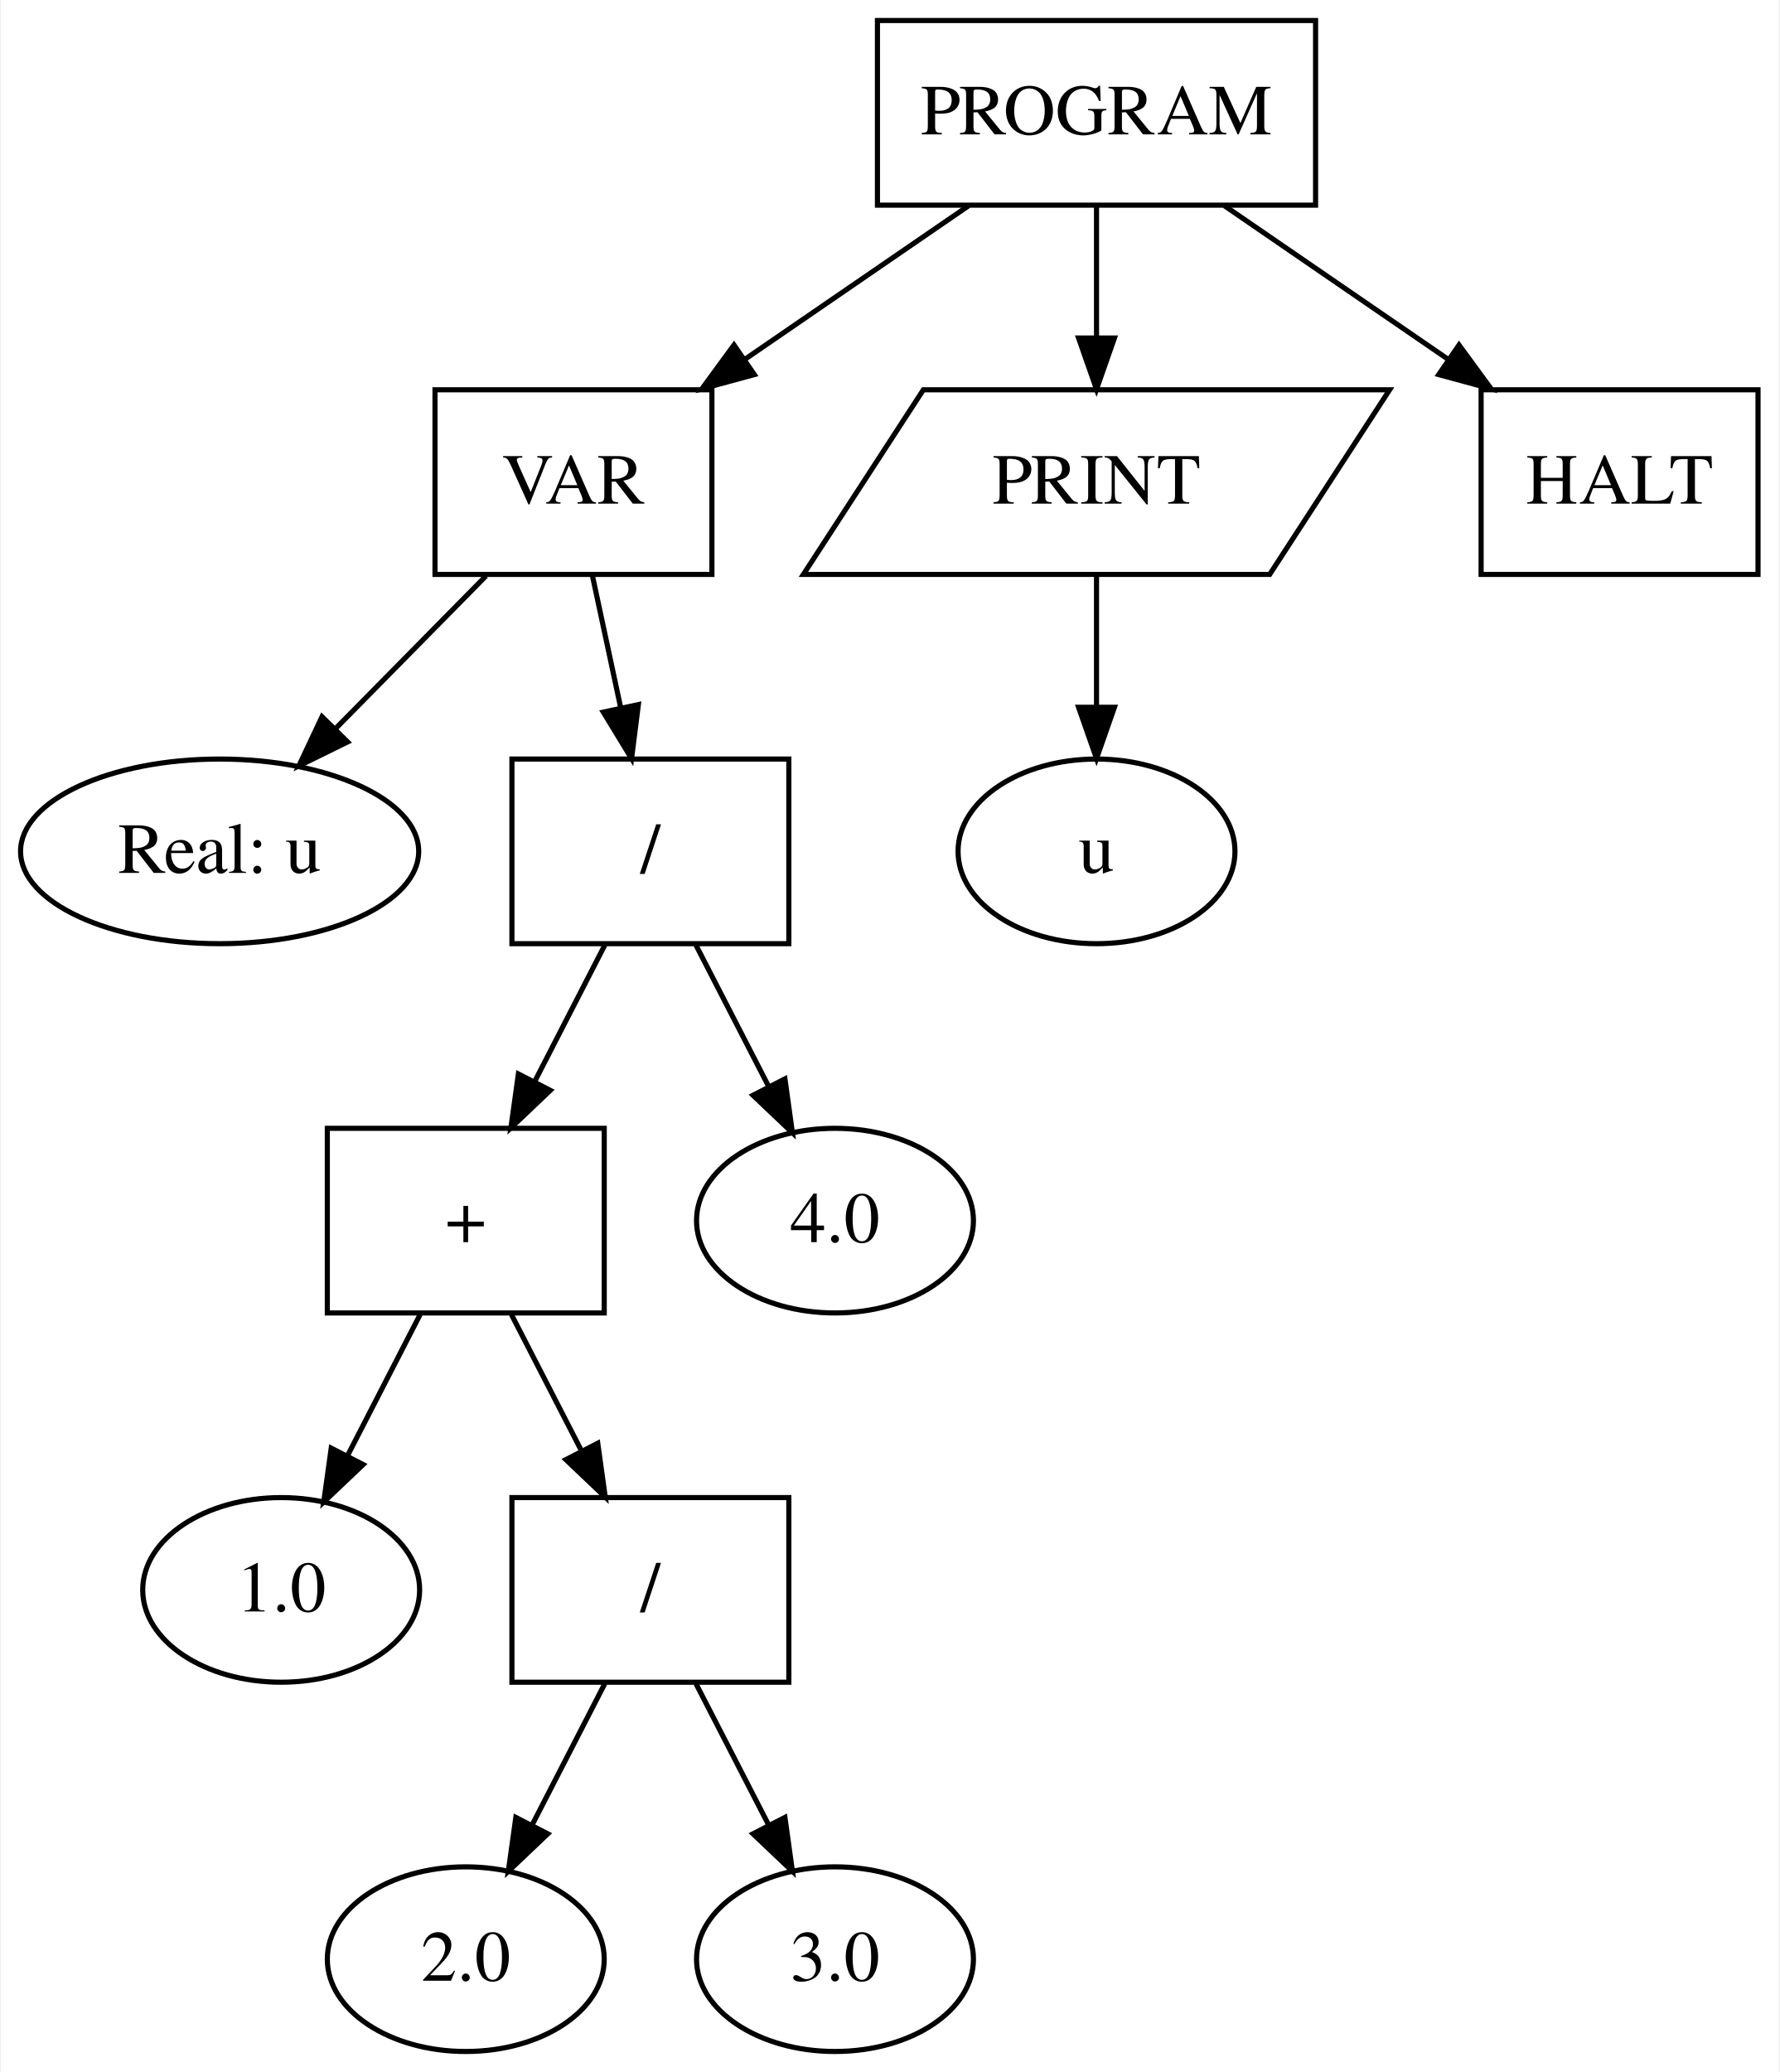
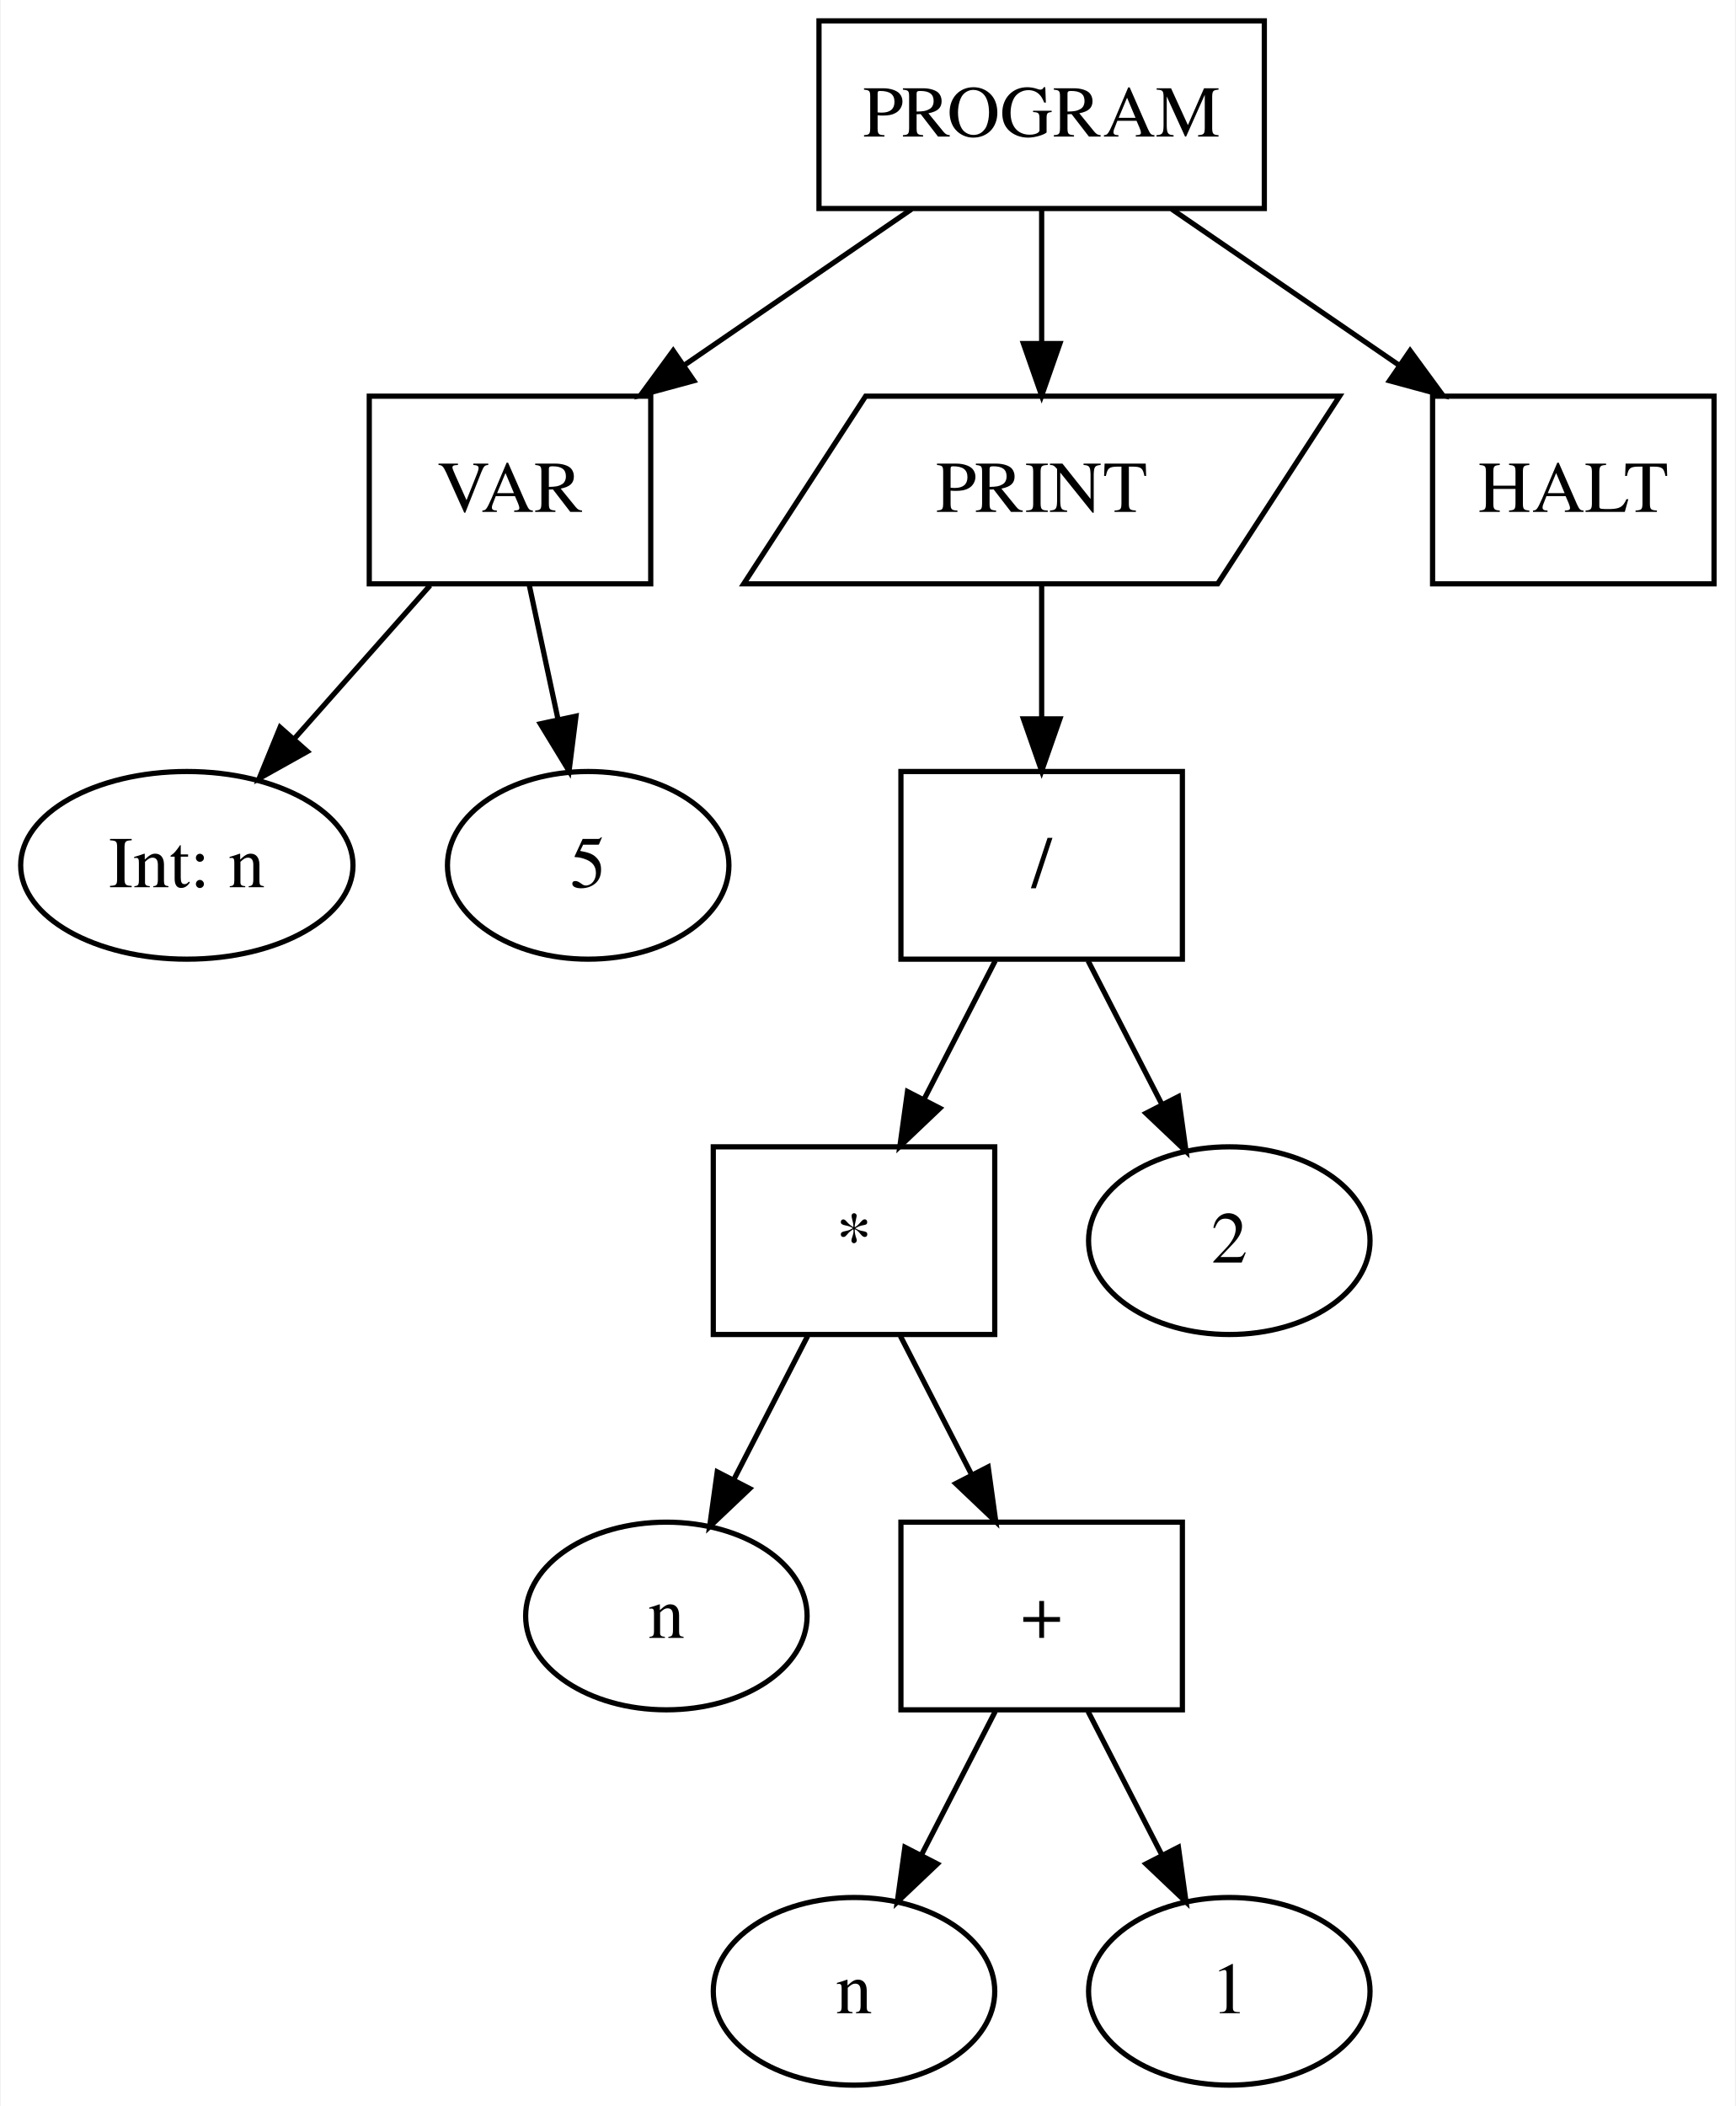
- <svg xmlns="http://www.w3.org/2000/svg" width="347px" height="404px" viewBox="0.00 0.00 346.66 404.00">
+ <svg xmlns="http://www.w3.org/2000/svg" width="333px" height="404px" viewBox="0.00 0.00 332.69 404.00">
  <g id="graph0" class="graph" transform="scale(1.0 1.0) rotate(0.0) translate(4.0 400.0)">
-     <polygon fill="white" stroke="transparent" points="-4,4 -4,-400 342.66,-400 342.66,4 -4,4" />
+     <polygon fill="white" stroke="transparent" points="-4,4 -4,-400 328.69,-400 328.69,4 -4,4" />
    <g id="node1" class="node">
-       <polygon fill="none" stroke="black" points="252.38,-396 166.94,-396 166.94,-360 252.38,-360 252.38,-396" />
-       <text text-anchor="middle" x="209.66" y="-373.8" font-family="Times,serif" font-size="14.00">PROGRAM</text>
+       <polygon fill="none" stroke="black" points="238.41,-396 152.97,-396 152.97,-360 238.41,-360 238.41,-396" />
+       <text text-anchor="middle" x="195.69" y="-373.8" font-family="Times,serif" font-size="14.00">PROGRAM</text>
    </g>
    <g id="node2" class="node">
-       <polygon fill="none" stroke="black" points="134.66,-324 80.66,-324 80.66,-288 134.66,-288 134.66,-324" />
-       <text text-anchor="middle" x="107.66" y="-301.8" font-family="Times,serif" font-size="14.00">VAR</text>
+       <polygon fill="none" stroke="black" points="120.69,-324 66.69,-324 66.69,-288 120.69,-288 120.69,-324" />
+       <text text-anchor="middle" x="93.69" y="-301.8" font-family="Times,serif" font-size="14.00">VAR</text>
    </g>
    <g id="edge1" class="edge">
-       <path fill="none" stroke="black" d="M184.71,-359.88C171.62,-350.89 155.4,-339.76 141.22,-330.03" />
-       <polygon fill="black" stroke="black" points="142.93,-326.96 132.71,-324.19 138.97,-332.73 142.93,-326.96" />
+       <path fill="none" stroke="black" d="M170.74,-359.88C157.65,-350.89 141.43,-339.76 127.25,-330.03" />
+       <polygon fill="black" stroke="black" points="128.96,-326.96 118.74,-324.19 125,-332.73 128.96,-326.96" />
+     </g>
+     <g id="node5" class="node">
+       <polygon fill="none" stroke="black" points="252.85,-324 161.92,-324 138.53,-288 229.46,-288 252.85,-324" />
+       <text text-anchor="middle" x="195.69" y="-301.8" font-family="Times,serif" font-size="14.00">PRINT</text>
+     </g>
+     <g id="edge2" class="edge">
+       <path fill="none" stroke="black" d="M195.69,-359.7C195.69,-351.98 195.69,-342.71 195.69,-334.11" />
+       <polygon fill="black" stroke="black" points="199.19,-334.1 195.69,-324.1 192.19,-334.1 199.19,-334.1" />
+     </g>
+     <g id="node13" class="node">
+       <polygon fill="none" stroke="black" points="324.69,-324 270.69,-324 270.69,-288 324.69,-288 324.69,-324" />
+       <text text-anchor="middle" x="297.69" y="-301.8" font-family="Times,serif" font-size="14.00">HALT</text>
+     </g>
+     <g id="edge3" class="edge">
+       <path fill="none" stroke="black" d="M220.64,-359.88C233.73,-350.89 249.95,-339.76 264.13,-330.03" />
+       <polygon fill="black" stroke="black" points="266.38,-332.73 272.64,-324.19 262.42,-326.96 266.38,-332.73" />
+     </g>
+     <g id="node3" class="node">
+       <ellipse fill="none" stroke="black" cx="31.69" cy="-234" rx="31.88" ry="18" />
+       <text text-anchor="middle" x="31.69" y="-229.8" font-family="Times,serif" font-size="14.00">Int: n</text>
+     </g>
+     <g id="edge4" class="edge">
+       <path fill="none" stroke="black" d="M78.36,-287.7C70.52,-278.84 60.86,-267.93 52.36,-258.34" />
+       <polygon fill="black" stroke="black" points="54.82,-255.84 45.57,-250.67 49.58,-260.48 54.82,-255.84" />
+     </g>
+     <g id="node4" class="node">
+       <ellipse fill="none" stroke="black" cx="108.69" cy="-234" rx="27" ry="18" />
+       <text text-anchor="middle" x="108.69" y="-229.8" font-family="Times,serif" font-size="14.00">5</text>
+     </g>
+     <g id="edge5" class="edge">
+       <path fill="none" stroke="black" d="M97.4,-287.7C99.05,-279.98 101.04,-270.71 102.88,-262.11" />
+       <polygon fill="black" stroke="black" points="106.35,-262.62 105.02,-252.1 99.51,-261.15 106.35,-262.62" />
+     </g>
+     <g id="node6" class="node">
+       <polygon fill="none" stroke="black" points="222.69,-252 168.69,-252 168.69,-216 222.69,-216 222.69,-252" />
+       <text text-anchor="middle" x="195.69" y="-229.8" font-family="Times,serif" font-size="14.00">/</text>
+     </g>
+     <g id="edge6" class="edge">
+       <path fill="none" stroke="black" d="M195.69,-287.7C195.69,-279.98 195.69,-270.71 195.69,-262.11" />
+       <polygon fill="black" stroke="black" points="199.19,-262.1 195.69,-252.1 192.19,-262.1 199.19,-262.1" />
+     </g>
+     <g id="node7" class="node">
+       <polygon fill="none" stroke="black" points="186.69,-180 132.69,-180 132.69,-144 186.69,-144 186.69,-180" />
+       <text text-anchor="middle" x="159.69" y="-157.8" font-family="Times,serif" font-size="14.00">*</text>
+     </g>
+     <g id="edge7" class="edge">
+       <path fill="none" stroke="black" d="M186.79,-215.7C182.69,-207.73 177.74,-198.1 173.2,-189.26" />
+       <polygon fill="black" stroke="black" points="176.17,-187.4 168.49,-180.1 169.95,-190.6 176.17,-187.4" />
+     </g>
+     <g id="node12" class="node">
+       <ellipse fill="none" stroke="black" cx="231.69" cy="-162" rx="27" ry="18" />
+       <text text-anchor="middle" x="231.69" y="-157.8" font-family="Times,serif" font-size="14.00">2</text>
+     </g>
+     <g id="edge8" class="edge">
+       <path fill="none" stroke="black" d="M204.59,-215.7C208.85,-207.4 214.04,-197.31 218.74,-188.19" />
+       <polygon fill="black" stroke="black" points="221.93,-189.64 223.39,-179.14 215.7,-186.44 221.93,-189.64" />
+     </g>
+     <g id="node8" class="node">
+       <ellipse fill="none" stroke="black" cx="123.69" cy="-90" rx="27" ry="18" />
+       <text text-anchor="middle" x="123.69" y="-85.8" font-family="Times,serif" font-size="14.00">n</text>
+     </g>
+     <g id="edge9" class="edge">
+       <path fill="none" stroke="black" d="M150.79,-143.7C146.53,-135.4 141.34,-125.31 136.64,-116.19" />
+       <polygon fill="black" stroke="black" points="139.68,-114.44 131.99,-107.14 133.45,-117.64 139.68,-114.44" />
+     </g>
+     <g id="node9" class="node">
+       <polygon fill="none" stroke="black" points="222.69,-108 168.69,-108 168.69,-72 222.69,-72 222.69,-108" />
+       <text text-anchor="middle" x="195.69" y="-85.8" font-family="Times,serif" font-size="14.00">+</text>
+     </g>
+     <g id="edge10" class="edge">
+       <path fill="none" stroke="black" d="M168.59,-143.7C172.69,-135.73 177.64,-126.1 182.18,-117.26" />
+       <polygon fill="black" stroke="black" points="185.43,-118.6 186.89,-108.1 179.21,-115.4 185.43,-118.6" />
+     </g>
+     <g id="node10" class="node">
+       <ellipse fill="none" stroke="black" cx="159.69" cy="-18" rx="27" ry="18" />
+       <text text-anchor="middle" x="159.69" y="-13.8" font-family="Times,serif" font-size="14.00">n</text>
+     </g>
+     <g id="edge11" class="edge">
+       <path fill="none" stroke="black" d="M186.79,-71.7C182.53,-63.4 177.34,-53.31 172.64,-44.19" />
+       <polygon fill="black" stroke="black" points="175.68,-42.44 167.99,-35.14 169.45,-45.64 175.68,-42.44" />
    </g>
    <g id="node11" class="node">
-       <polygon fill="none" stroke="black" points="266.82,-324 175.89,-324 152.5,-288 243.43,-288 266.82,-324" />
-       <text text-anchor="middle" x="209.66" y="-301.8" font-family="Times,serif" font-size="14.00">PRINT</text>
-     </g>
-     <g id="edge2" class="edge">
-       <path fill="none" stroke="black" d="M209.66,-359.7C209.66,-351.98 209.66,-342.71 209.66,-334.11" />
-       <polygon fill="black" stroke="black" points="213.16,-334.1 209.66,-324.1 206.16,-334.1 213.16,-334.1" />
-     </g>
-     <g id="node13" class="node">
-       <polygon fill="none" stroke="black" points="338.66,-324 284.66,-324 284.66,-288 338.66,-288 338.66,-324" />
-       <text text-anchor="middle" x="311.66" y="-301.8" font-family="Times,serif" font-size="14.00">HALT</text>
-     </g>
-     <g id="edge3" class="edge">
-       <path fill="none" stroke="black" d="M234.61,-359.88C247.7,-350.89 263.92,-339.76 278.1,-330.03" />
-       <polygon fill="black" stroke="black" points="280.35,-332.73 286.61,-324.19 276.39,-326.96 280.35,-332.73" />
-     </g>
-     <g id="node3" class="node">
-       <ellipse fill="none" stroke="black" cx="38.66" cy="-234" rx="38.82" ry="18" />
-       <text text-anchor="middle" x="38.66" y="-229.8" font-family="Times,serif" font-size="14.00">Real: u</text>
-     </g>
-     <g id="edge4" class="edge">
-       <path fill="none" stroke="black" d="M90.6,-287.7C81.79,-278.75 70.91,-267.71 61.39,-258.06" />
-       <polygon fill="black" stroke="black" points="63.62,-255.34 54.11,-250.67 58.63,-260.25 63.62,-255.34" />
-     </g>
-     <g id="node4" class="node">
-       <polygon fill="none" stroke="black" points="149.66,-252 95.66,-252 95.66,-216 149.66,-216 149.66,-252" />
-       <text text-anchor="middle" x="122.66" y="-229.8" font-family="Times,serif" font-size="14.00">/</text>
-     </g>
-     <g id="edge5" class="edge">
-       <path fill="none" stroke="black" d="M111.37,-287.7C113.02,-279.98 115.01,-270.71 116.85,-262.11" />
-       <polygon fill="black" stroke="black" points="120.32,-262.62 118.99,-252.1 113.48,-261.15 120.32,-262.62" />
-     </g>
-     <g id="node5" class="node">
-       <polygon fill="none" stroke="black" points="113.66,-180 59.66,-180 59.66,-144 113.66,-144 113.66,-180" />
-       <text text-anchor="middle" x="86.66" y="-157.8" font-family="Times,serif" font-size="14.00">+</text>
-     </g>
-     <g id="edge6" class="edge">
-       <path fill="none" stroke="black" d="M113.76,-215.7C109.66,-207.73 104.71,-198.1 100.17,-189.26" />
-       <polygon fill="black" stroke="black" points="103.14,-187.4 95.46,-180.1 96.92,-190.6 103.14,-187.4" />
-     </g>
-     <g id="node10" class="node">
-       <ellipse fill="none" stroke="black" cx="158.66" cy="-162" rx="27" ry="18" />
-       <text text-anchor="middle" x="158.66" y="-157.8" font-family="Times,serif" font-size="14.00">4.0</text>
-     </g>
-     <g id="edge7" class="edge">
-       <path fill="none" stroke="black" d="M131.56,-215.7C135.82,-207.4 141.01,-197.31 145.71,-188.19" />
-       <polygon fill="black" stroke="black" points="148.9,-189.64 150.36,-179.14 142.67,-186.44 148.9,-189.64" />
-     </g>
-     <g id="node6" class="node">
-       <ellipse fill="none" stroke="black" cx="50.66" cy="-90" rx="27" ry="18" />
-       <text text-anchor="middle" x="50.66" y="-85.8" font-family="Times,serif" font-size="14.00">1.0</text>
-     </g>
-     <g id="edge8" class="edge">
-       <path fill="none" stroke="black" d="M77.76,-143.7C73.5,-135.4 68.31,-125.31 63.61,-116.19" />
-       <polygon fill="black" stroke="black" points="66.65,-114.44 58.96,-107.14 60.42,-117.64 66.65,-114.44" />
-     </g>
-     <g id="node7" class="node">
-       <polygon fill="none" stroke="black" points="149.66,-108 95.66,-108 95.66,-72 149.66,-72 149.66,-108" />
-       <text text-anchor="middle" x="122.66" y="-85.8" font-family="Times,serif" font-size="14.00">/</text>
-     </g>
-     <g id="edge9" class="edge">
-       <path fill="none" stroke="black" d="M95.56,-143.7C99.66,-135.73 104.61,-126.1 109.15,-117.26" />
-       <polygon fill="black" stroke="black" points="112.4,-118.6 113.86,-108.1 106.18,-115.4 112.4,-118.6" />
-     </g>
-     <g id="node8" class="node">
-       <ellipse fill="none" stroke="black" cx="86.66" cy="-18" rx="27" ry="18" />
-       <text text-anchor="middle" x="86.66" y="-13.8" font-family="Times,serif" font-size="14.00">2.0</text>
-     </g>
-     <g id="edge10" class="edge">
-       <path fill="none" stroke="black" d="M113.76,-71.7C109.5,-63.4 104.31,-53.31 99.61,-44.19" />
-       <polygon fill="black" stroke="black" points="102.65,-42.44 94.96,-35.14 96.42,-45.64 102.65,-42.44" />
-     </g>
-     <g id="node9" class="node">
-       <ellipse fill="none" stroke="black" cx="158.66" cy="-18" rx="27" ry="18" />
-       <text text-anchor="middle" x="158.66" y="-13.8" font-family="Times,serif" font-size="14.00">3.0</text>
-     </g>
-     <g id="edge11" class="edge">
-       <path fill="none" stroke="black" d="M131.56,-71.7C135.82,-63.4 141.01,-53.31 145.71,-44.19" />
-       <polygon fill="black" stroke="black" points="148.9,-45.64 150.36,-35.14 142.67,-42.44 148.9,-45.64" />
-     </g>
-     <g id="node12" class="node">
-       <ellipse fill="none" stroke="black" cx="209.66" cy="-234" rx="27" ry="18" />
-       <text text-anchor="middle" x="209.66" y="-229.8" font-family="Times,serif" font-size="14.00">u</text>
+       <ellipse fill="none" stroke="black" cx="231.69" cy="-18" rx="27" ry="18" />
+       <text text-anchor="middle" x="231.69" y="-13.8" font-family="Times,serif" font-size="14.00">1</text>
    </g>
    <g id="edge12" class="edge">
-       <path fill="none" stroke="black" d="M209.66,-287.7C209.66,-279.98 209.66,-270.71 209.66,-262.11" />
-       <polygon fill="black" stroke="black" points="213.16,-262.1 209.66,-252.1 206.16,-262.1 213.16,-262.1" />
+       <path fill="none" stroke="black" d="M204.59,-71.7C208.85,-63.4 214.04,-53.31 218.74,-44.19" />
+       <polygon fill="black" stroke="black" points="221.93,-45.64 223.39,-35.14 215.7,-42.44 221.93,-45.64" />
    </g>
  </g>
</svg>
